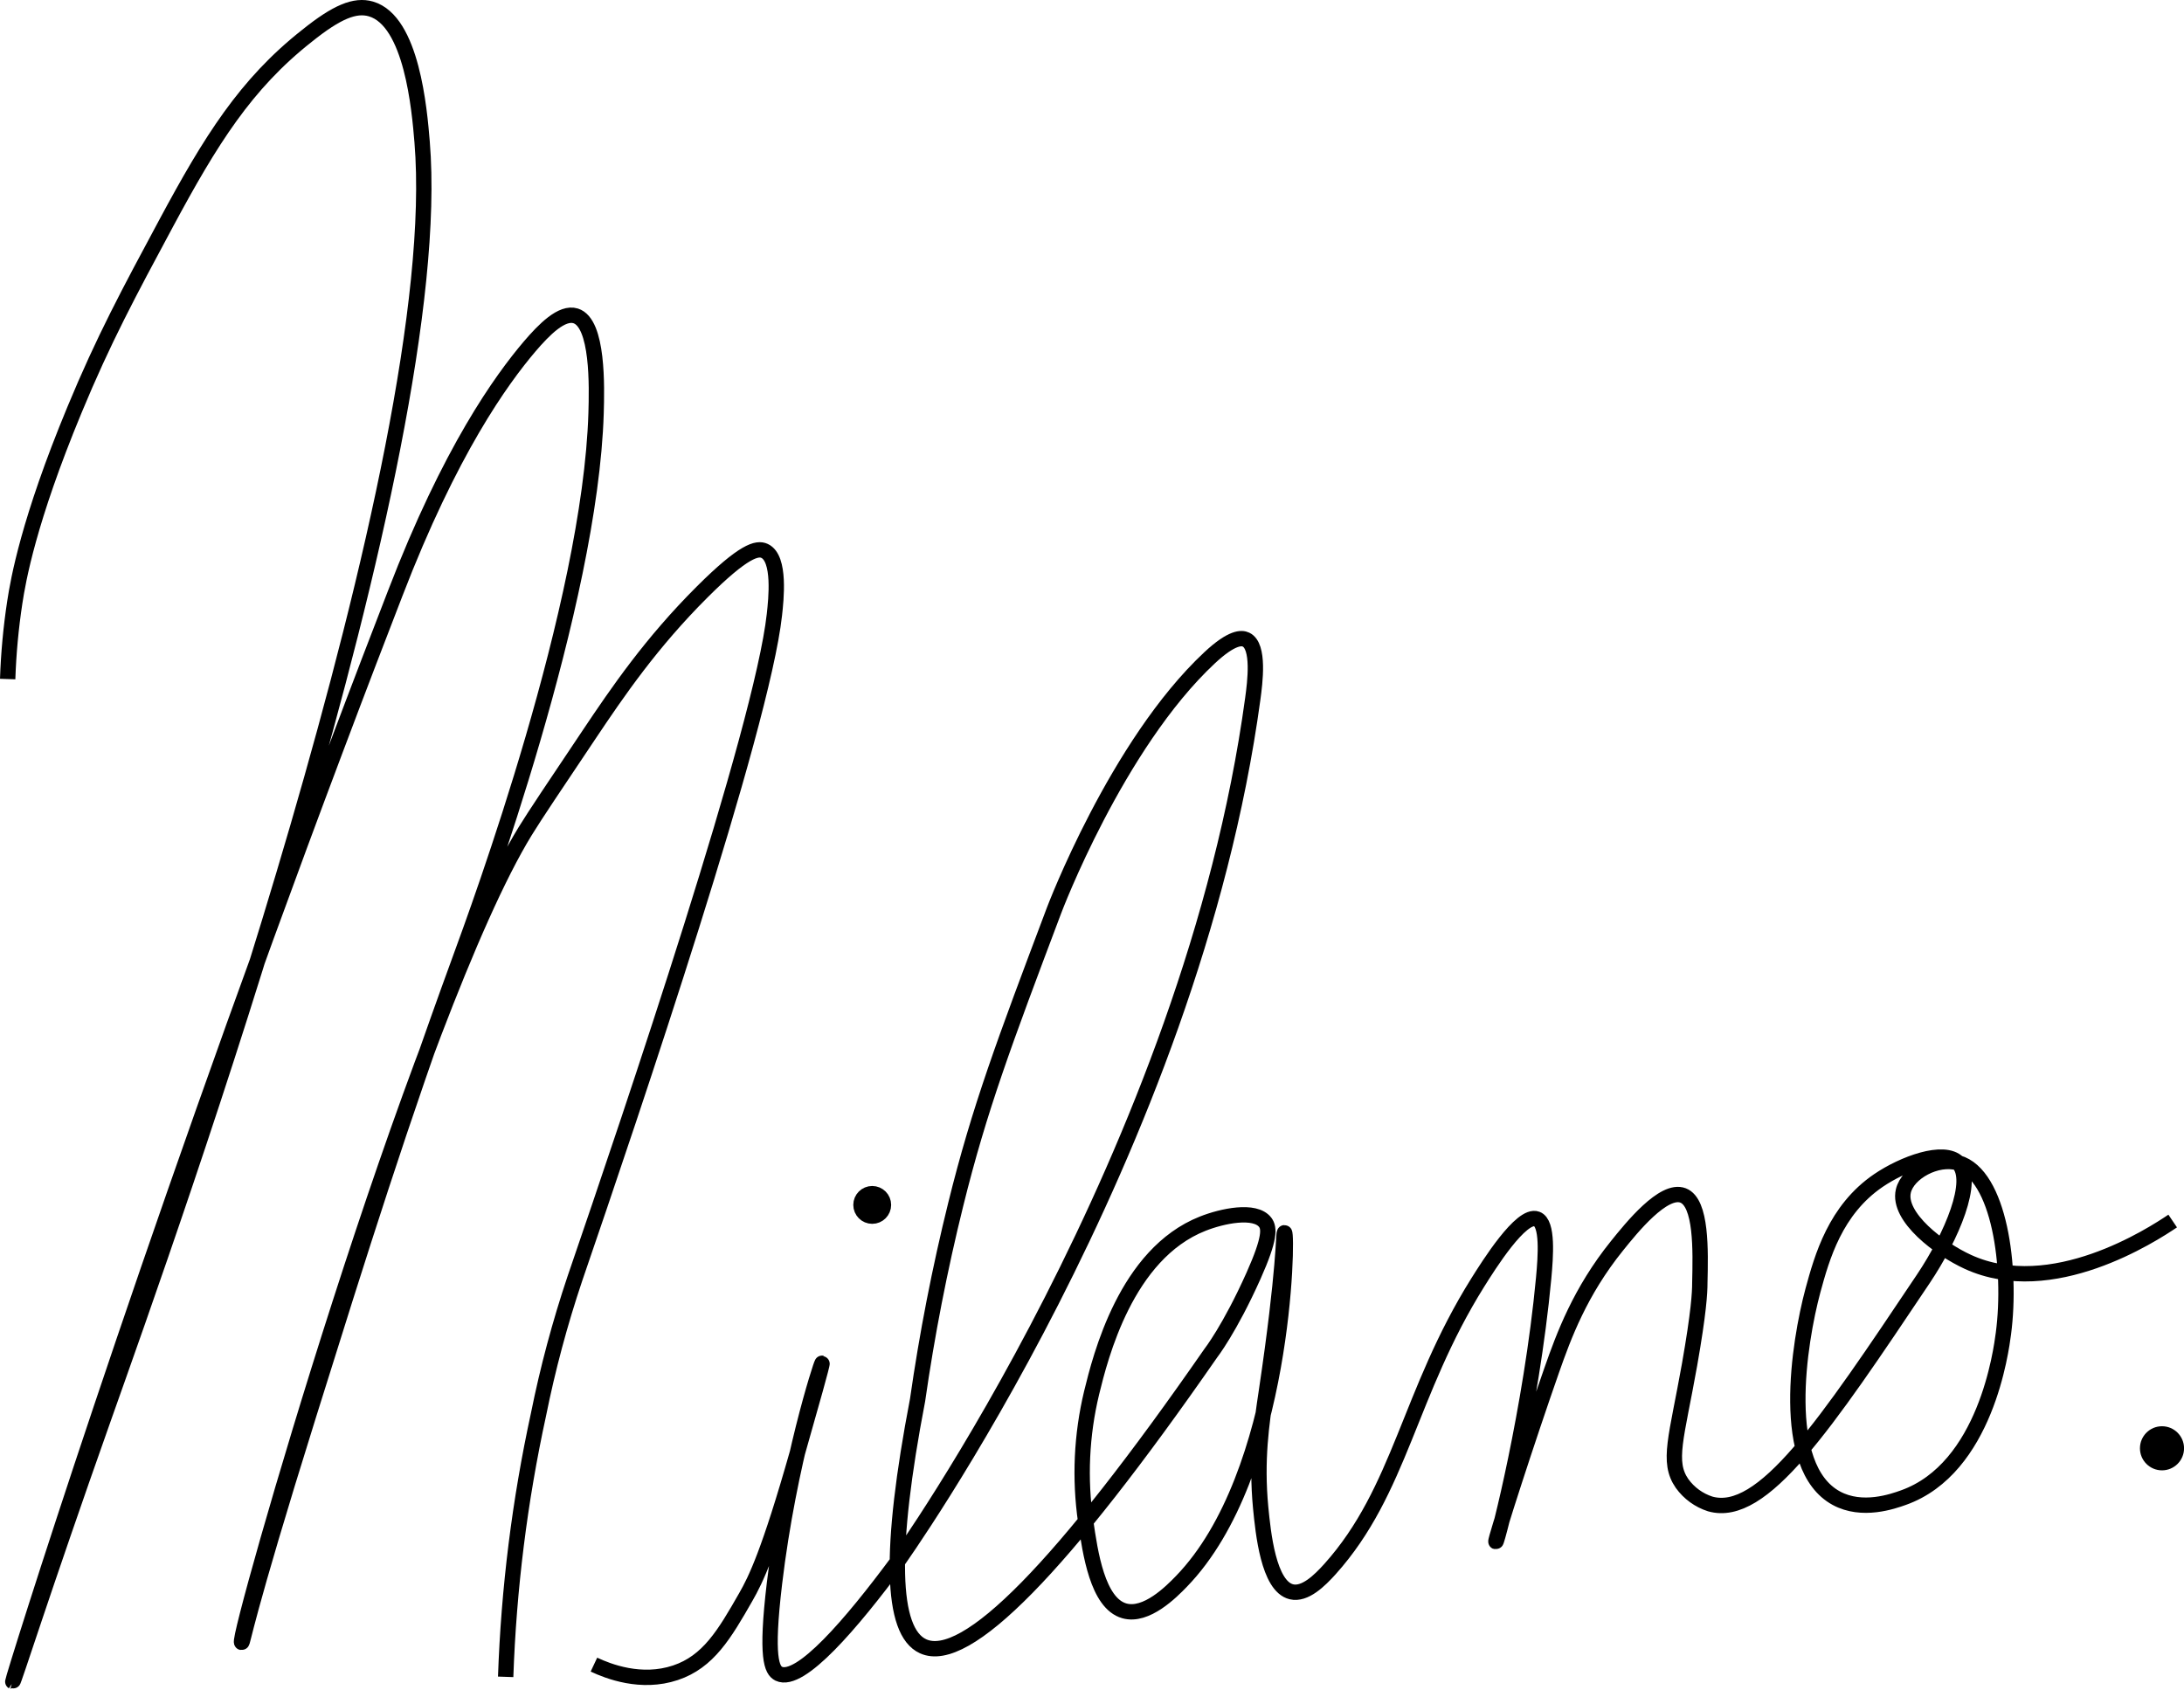
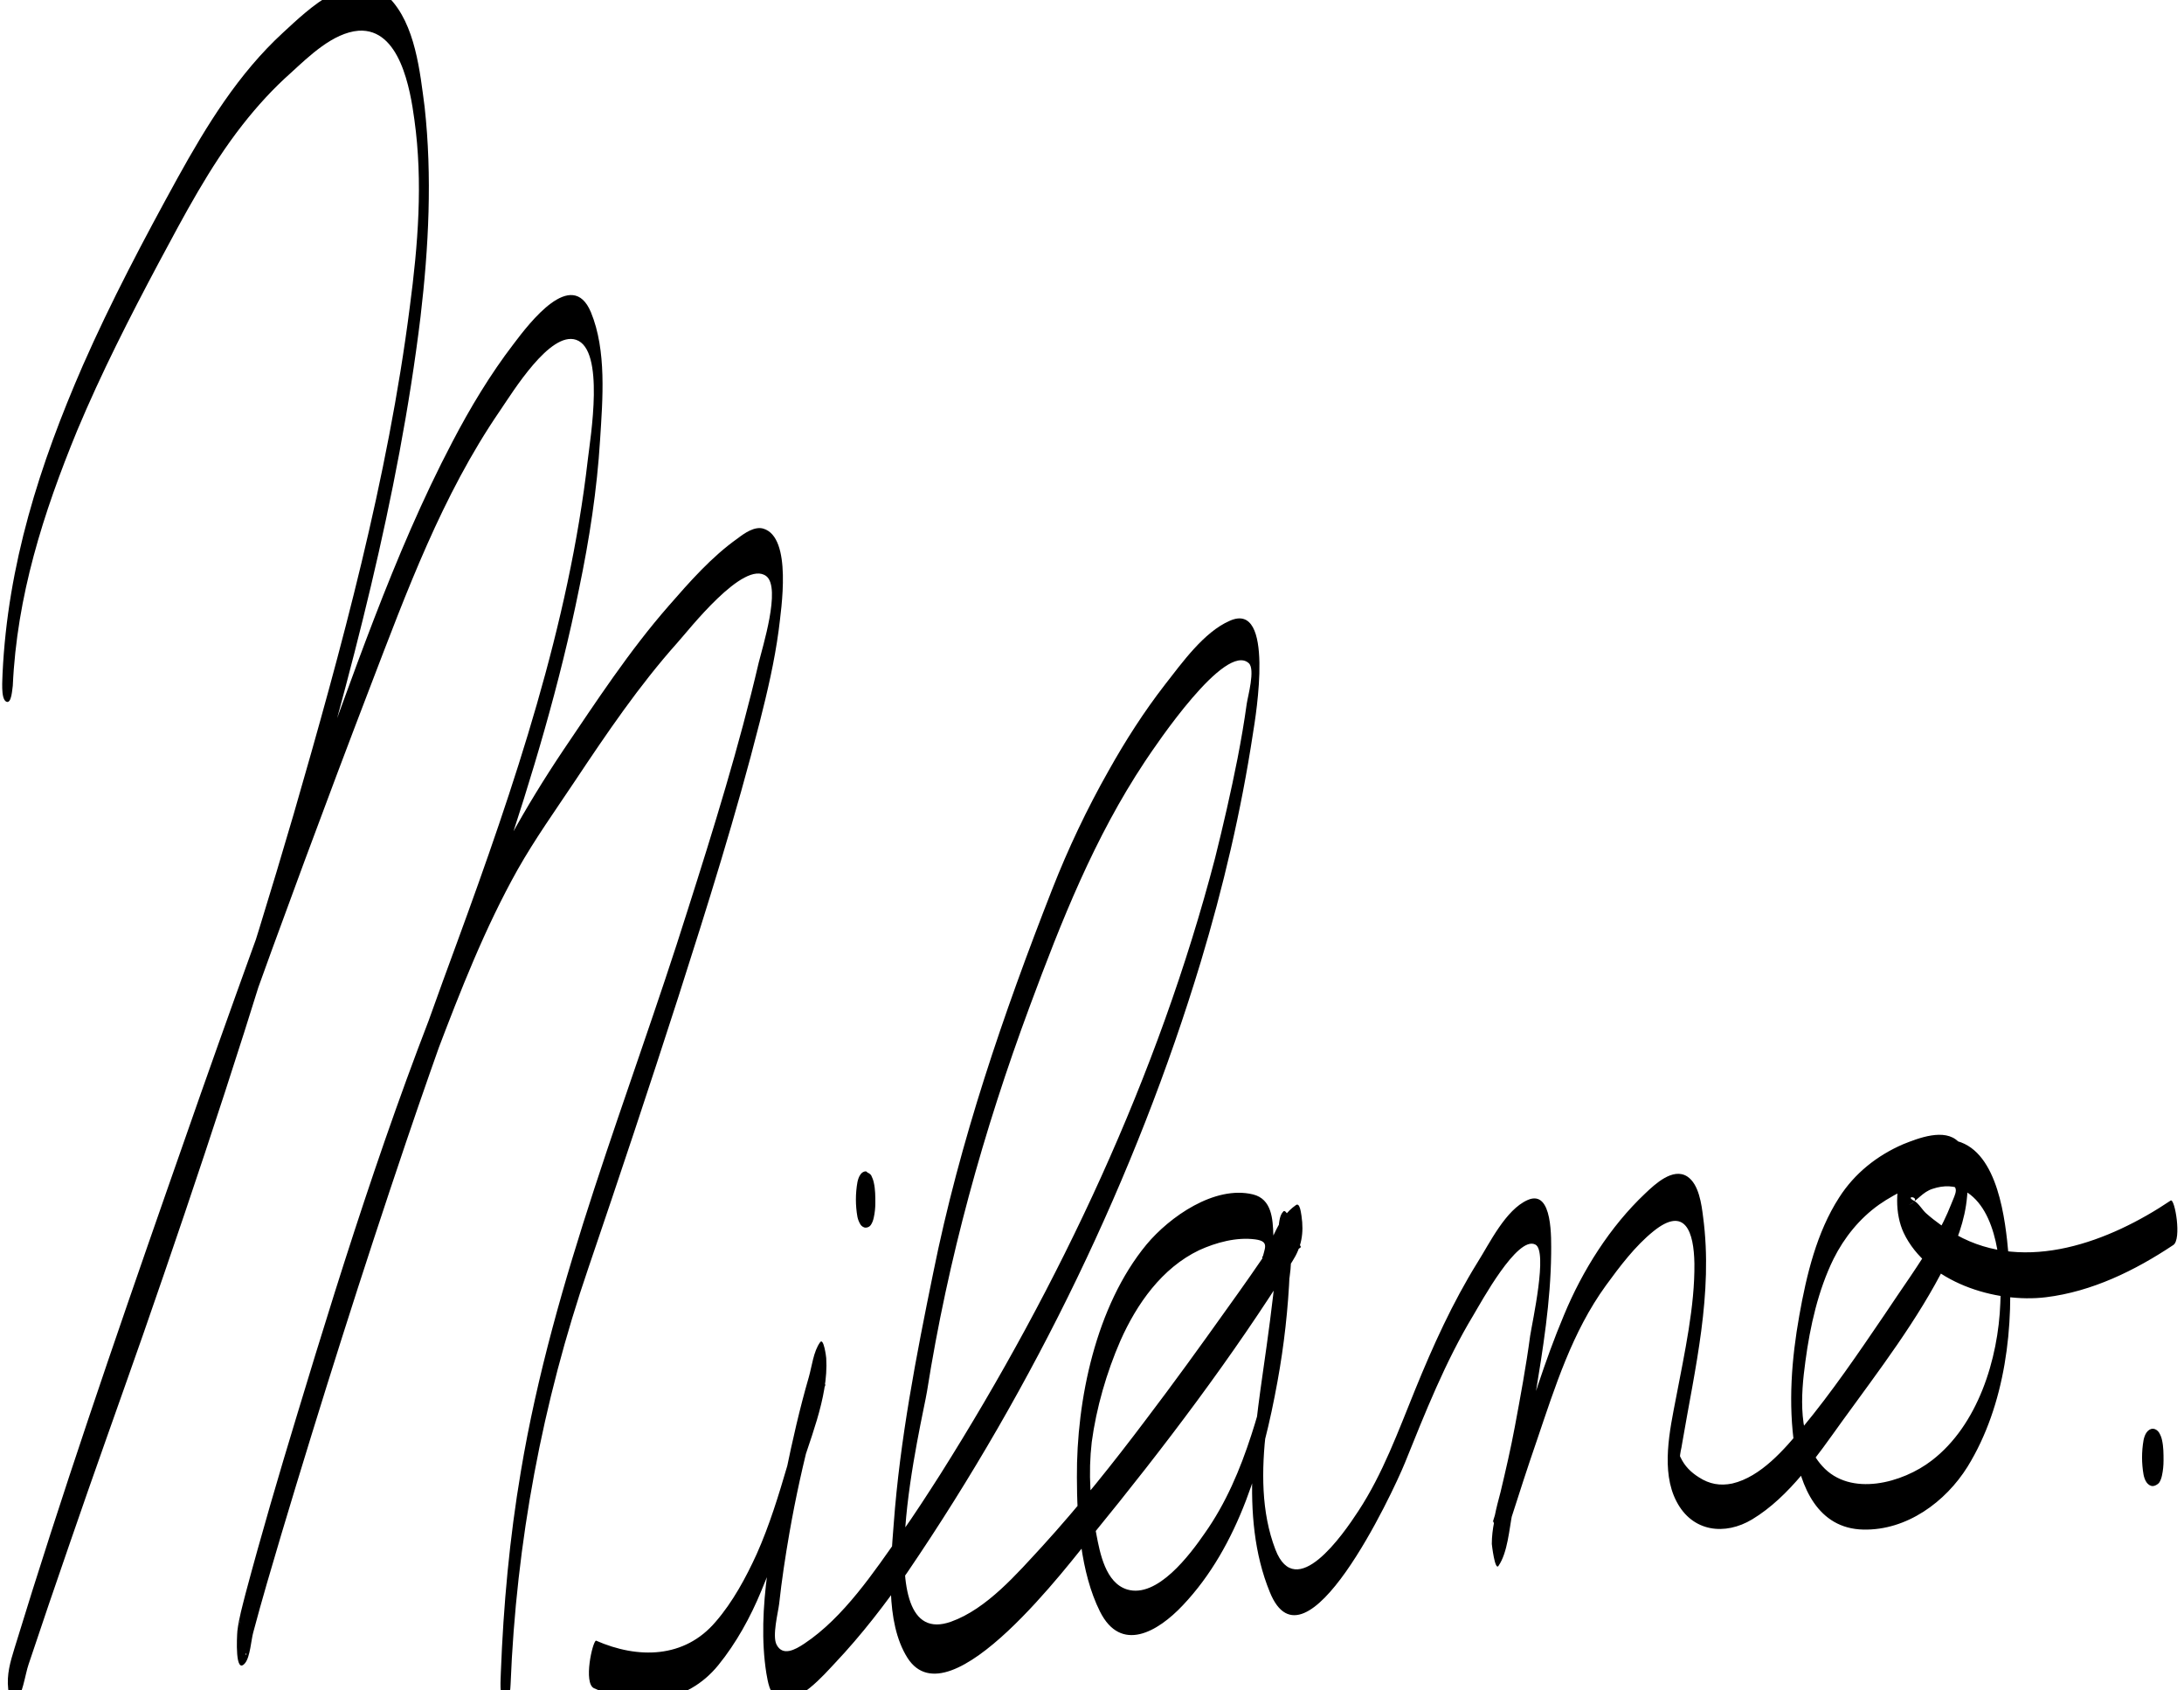
- <svg xmlns="http://www.w3.org/2000/svg" viewBox="0 0 426.85 330.25">
-   <defs>
-     <style>.cls-1{fill:none;}.cls-1,.cls-2{stroke:#000;stroke-miterlimit:10;stroke-width:3px;}</style>
-   </defs>
-   <g id="Calque_2" data-name="Calque 2">
-     <g id="Calque_1-2" data-name="Calque 1">
-       <path class="cls-1" d="M1.5,132.75a128.2,128.2,0,0,1,1.39-15c.66-4.32,2.66-15.91,11.66-37.61,5.69-13.74,10.62-22.9,17.94-36.53C41.17,27.46,48,16.45,60,7,65.82,2.32,69.39.85,72.5,1.75c8,2.34,9.48,19.69,10,26,5.07,61.6-49.13,212.42-62.19,249.31C7.87,312.2,2.71,328.82,2.5,328.75s25.43-82.24,63-182c4.8-12.76,8.87-23.34,11.71-30.67C88,88,98,74.24,103.5,67.75c2.87-3.36,6.31-6.83,9-6,4.45,1.38,4.15,13.9,4,19C115.36,118.28,93.65,177.27,89.72,188c-11.51,31.47-19.3,56.37-29.36,88.52C47.7,317,47.52,321.15,47.23,321.08c-1.26-.32,34.13-123.9,55.42-158.6,1.9-3.09,5.7-8.76,12.5-18.9,5.58-8.33,12.1-17.9,22.11-27.88,8.11-8.09,10.73-8.68,12.17-8,3.14,1.46,2.25,9.53,1.92,12.5-2.43,22.14-27.76,97-39,129.77a220.26,220.26,0,0,0-7.11,26.58,288.19,288.19,0,0,0-6.41,51.26" />
-       <path class="cls-1" d="M116.08,325.42c2.79,1.31,9.23,3.84,15.94,1.59,6.41-2.15,9.57-7.5,13.76-14.84,1.9-3.33,4.49-8.49,10.14-28.41,2.61-9.17,4.89-17.21,4.74-17.25s-6.48,19.38-9.29,43c-1.75,14.67-.52,17,.84,17.69,4.19,2,14.29-9.88,23.11-21.78,0,0,57.46-80.17,69.53-168.83.43-3.16,1.35-10.28-1.33-11.55-.83-.4-2.72-.55-7.11,3.55C218.22,145.58,206,178,206,178c-9.71,25.77-14.56,38.65-19.21,57.46a389,389,0,0,0-7.46,38.27q-8.41,43.8,1.09,48.11,12.52,5.68,56.19-57.26s3.73-4.77,8.39-15.19c3.28-7.35,3.11-9.33,2.27-10.44-2-2.6-8.41-1.24-12.21.27-15,5.92-20,26.08-21.71,33.06a66.76,66.76,0,0,0-1.16,25.15c.88,6.09,2.31,16,7.56,17.48,4.28,1.21,9.17-3.71,11.15-5.76,20.3-20.95,20.82-68.09,20.15-68.16-.25,0,.09,6.69-3.55,31.1-.93,6.22-2,13.24-1.11,22.64.48,4.88,1.51,15.35,6,16.45,2.65.65,5.55-2.22,7.55-4.44,13.81-15.39,15.37-34.41,28.87-56,2.09-3.33,8.5-13.58,11.55-12.44,2.22.82,1.73,7.29,1.34,11.55-2.41,25.73-9.06,51.61-9.33,51.53s6.23-20.19,10.91-33.53c2.34-6.67,5.52-15.33,12.75-24.3,2.84-3.53,9.1-11.31,12.91-9.85,3.65,1.41,3.43,10.74,3.28,17.12,0,1.9-.21,5.76-2,15.93-2.56,14.4-4.42,19-1.47,23.26a10.86,10.86,0,0,0,5.5,4c10.24,2.89,22.39-15.24,41.65-44,5.56-8.3,10.21-19.29,6.81-22.69-2.81-2.81-10.77.18-15.6,3.47-8.42,5.75-11,14.94-12.79,21.52-2.72,10.15-6.64,34.47,4.57,40.57,5.06,2.76,11.06.63,13.11-.1,16.1-5.73,19.12-28.74,19.56-32.11,1.68-12.82-.79-31.05-8.85-33.35-4.17-1.19-9.86,1.89-10.71,5.51-1.19,5.1,7.14,11.36,12.64,13.87,16.38,7.47,36-5.3,40-8" />
-       <circle class="cls-2" cx="170.47" cy="235.55" r="2.2" />
-       <circle class="cls-2" cx="422.55" cy="283.13" r="2.81" />
+ <svg xmlns="http://www.w3.org/2000/svg" version="1.1" id="Calque_1" x="0px" y="0px" viewBox="0 0 426.9 330.2" style="enable-background:new 0 0 426.9 330.2;" xml:space="preserve">
+   <g id="Calque_2_1_">
+     <g id="Calque_1-2">
+       <g>
+         <g>
+           <path d="M2.5,134c0.8-17.5,5.9-33.6,12.6-49.9c4.7-11.2,10.2-22,15.9-32.7c5-9.3,9.9-18.7,16.4-27c2.9-3.7,6-7.1,9.5-10.2      C60.4,11,65.1,6.4,70.1,6C78.2,5.5,80.2,17.5,81,23.4c1.7,12.2,0.7,24.5-0.9,36.6c-4.3,33.6-13.3,66.6-22.7,99.1      c-8.8,30.1-18.5,59.8-28.8,89.4c-4.6,13.2-9.3,26.3-13.9,39.4c-3.2,9.1-6.3,18.2-9.3,27.3c-0.8,2.3-1.6,4.7-2.3,7      c-0.2,0.7-1.1,2.6-0.7,2.3c0.4,1,0.8,2.1,1.2,3.1c0.2,2.2-0.8,5.8-0.1,3.7c0.4-1.2,0.7-2.4,1.1-3.5c1.3-4.1,2.6-8.3,3.9-12.4      c4.7-14.7,9.6-29.3,14.5-43.9c15.6-46.1,32-92,49.4-137.4c7.1-18.5,14-37.3,25.3-53.8c2.6-3.8,9.8-15.6,14.9-13.9      c5.7,1.9,2.8,19.1,2.3,23.4c-3.7,32.3-14.4,63.9-25.5,94.2c-15.2,41.2-28.9,83.3-40.5,125.7c-0.7,2.4-1.6,5-2,7.5      c-0.1,0.8,0-0.2,0-0.1c0-1.7,1.3,6,1.2,6c0.2,0.1-0.3,0.7,0-0.1c0.2-0.5,0.3-1.2,0.4-1.7c2.1-9,4.8-17.9,7.4-26.7      c8.8-29.9,18.4-59.8,29.5-88.9c4.6-12.1,9.4-24.4,15.8-35.8c3.4-6,7.4-11.6,11.2-17.3c6.2-9.3,12.5-18.6,20-27      c2.1-2.3,13-16.4,17.4-13c2.9,2.3-0.8,14-1.5,16.9c-3.8,16.3-8.8,32.4-13.9,48.4c-11.4,36.3-26.3,72-32.6,109.7      c-2.2,13-3.4,26.1-3.9,39.2c0,1.1-0.4,4.9,0.7,5.5c1,0.6,1.2-2.7,1.2-3.1c1.1-27.8,6.2-55.1,15.2-81.4c6-17.6,11.9-35.3,17.6-53      c5.7-17.8,11.3-35.6,15.9-53.7c1.5-5.9,2.9-11.9,3.7-17.9c0.5-4.2,2.7-18.2-3-19.9c-1.7-0.5-3.7,0.9-5,1.9      c-5.1,3.6-9.4,8.5-13.5,13.2c-7.7,8.8-14.1,18.6-20.6,28.2c-7.5,11.2-13.8,22.5-19.1,35c-13.1,30.9-23.3,63-33,95.1      c-3.5,11.5-6.9,23.1-10,34.7c-0.6,2.4-1.3,4.8-1.6,7.3c-0.1,1.2-0.5,8.7,1.5,6.3c1-1.2,1.2-4.6,1.6-6c1.7-6.4,3.6-12.8,5.5-19.2      c7.7-25.7,15.8-51.3,24.4-76.7c12.1-35.8,26.3-70.9,33.8-108.1c2-9.6,3.5-19.3,4.1-29.1c0.5-7.9,1.3-17.4-1.8-24.9      c-3.7-8.8-12,2.1-15.1,6.2c-4.6,6-8.5,12.5-12,19.2c-11.6,22.1-19.6,46.4-28.3,69.8c-9.5,25.4-18.6,50.9-27.5,76.5      C22.3,262.2,12,292.1,2.8,322.2c-0.8,2.6-1.5,5-1.2,7.8c0,0.3,0.4,4,1.2,3.1c1.6-1.6,2.1-5.9,2.8-7.9c2.6-7.8,5.3-15.7,8-23.5      c4.7-13.7,9.6-27.3,14.4-41c10.9-31.3,21.3-62.7,30.6-94.5c9.9-34.1,19.3-68.9,23.6-104.3c1.6-13.6,2.3-27.4,0.8-41      C82.1,14.1,81.2,4.7,76-0.5c-6.6-6.7-15.8,2.4-20.7,6.9c-8.7,8-14.9,18.1-20.6,28.4c-6.6,12-13,24.1-18.5,36.6      c-8.5,19.5-14.7,39-15.7,60.2c0,1.1-0.4,4.9,0.7,5.5C2.3,137.7,2.4,134.4,2.5,134L2.5,134z" />
+         </g>
+       </g>
+       <g>
+         <g>
+           <path d="M116.1,329.9c8.7,3.9,18.1,3.1,24.3-4.5c3.5-4.3,6.3-9.4,8.4-14.5c3-7,5-14.4,7.1-21.7c2.1-7.3,6.1-16,5.6-23.8      c0-0.2-0.5-4.1-1.2-3.1c-1.3,1.8-1.6,4.7-2.2,6.8c-1.8,6.2-3.2,12.4-4.5,18.7c-2.5,12.3-5.8,26.6-3.8,39.2      c0.3,1.6,0.6,4.1,2.3,4.9c3.6,1.7,9.2-4.9,11.1-6.9c5.2-5.5,9.9-11.6,14.2-17.8c24.7-36.3,44.6-77.2,57.3-119.2      c4.4-14.6,7.9-29.5,10.2-44.6c0.6-3.7,4.3-26-4.5-22.1c-5.1,2.2-9.4,8.3-12.7,12.5c-4.1,5.3-7.7,10.9-11,16.8      c-4.2,7.4-7.9,15.2-11,23.1c-9.6,24.5-18.1,49.3-23.3,75.1c-3.3,16.1-6.5,32.6-7.7,48.9c-0.6,7.9-1.8,19.2,2.7,26.3      c8.3,12.9,31.9-18.9,36.2-24.1c13.8-16.9,27.4-34.8,39-53.4c1.8-2.8,2.3-5.5,1.8-8.9c-0.1-0.5-0.3-2.7-1.1-2.1      c-3.6,2.5-4.4,6.8-6.6,10.2c0.4,1,0.8,2.1,1.2,3.1c0.5,5.2-0.1,3.8,0.3,1.3c0.1-0.8,0.3-1.6,0.4-2.4c0.3-2.1,0.4-4.2,0.3-6.3      c-0.1-3.2-0.3-7.1-4-8c-7.5-1.8-16.3,4.4-20.8,9.8c-9.9,12-13.7,30.4-13.6,45.5c0,8.3,0.7,18.6,4.5,26.2      c4.1,8.2,11.3,4,16.2-1.2c11-11.6,15.7-28.3,18.5-43.7c1.3-7.1,2.1-14.3,2.4-21.5c0.1-2.5,1.2-9.6-0.8-11.7      c-0.2-0.2-0.4-0.2-0.5,0c-1.2,1.2-0.8,5.1-1,6.7c-0.5,6.5-1.3,12.9-2.2,19.4c-2.1,15.3-5.5,33.3,0.6,48.2      c6.9,17.1,24-19.3,26.4-25.2c4-9.9,7.9-19.8,13.4-28.9c1.5-2.5,8.6-15.6,12.1-13.8c2.5,1.2-0.6,15.2-1,17.8      c-0.8,6-1.9,11.9-3,17.8c-0.8,4.3-1.8,8.6-2.8,12.8c-0.4,1.5-0.8,3-1.1,4.5c-0.1,0.4-0.6,1.8-0.3,1.2c0.4,1.4,0.8,2.9,1.3,4.3      c0,4.9-0.2,2.6,0.5,0.5c0.5-1.6,1-3.2,1.5-4.8c1.7-5.3,3.4-10.6,5.2-15.8c3.6-10.6,6.9-21.2,13.5-30.3c2.7-3.7,5.7-7.7,9.3-10.6      c6.2-5,7.9,0.1,8,6.3c0.1,8.3-1.9,17.4-3.6,26.3c-1.2,6.2-3,14.3,0.1,20.2c3.1,6,9.5,6.7,14.8,3.5c7.3-4.4,12.7-12.4,17.6-19.2      c7.1-9.8,14.8-19.8,20.2-30.6c2.1-4.2,3.8-8.6,4.2-13.3c0.3-3.1,0.7-8.3-1.7-10.7c-2.7-2.7-7.8-0.7-10.8,0.5      c-5.1,2.2-9.5,5.7-12.5,10.4c-4.4,6.8-6.4,15.2-7.8,23.1c-1.5,8.4-2.2,17.2-0.9,25.8c1.1,7.6,4.5,15.8,13.4,16      c8.5,0.2,16.1-5.4,20.4-12.3c7.4-12,9.2-27.6,8-41.4c-0.6-6.7-2-20-10-22.2c-10.5-3-13.9,10.6-10.5,17.9      c4.6,9.7,18,13.8,27.8,12.6c9-1.1,17.4-5.2,24.9-10.2c1.7-1.1,0.3-9.2-0.5-8.7c-11.9,8-28.3,14.3-41.9,6.7      c-2.1-1.2-4.1-2.6-5.9-4.2c-0.7-0.6-1.5-2-2.3-2.4c-2.4-1.3,2.2-0.8-1.1,0.8c1.6-0.8,2.7-2.6,4.7-3.2c2.1-0.7,4.3-0.7,6.2,0.4      c6.6,3.7,7.3,15.4,7,21.9c-0.4,11-4.4,23.9-13.4,30.8c-5.7,4.4-15.9,7.2-21.4,1.1c-4.9-5.4-4.2-13.9-3.3-20.5      c0.9-6.8,2.5-13.9,5.5-20c2.1-4.2,5.1-7.9,8.9-10.6c3.3-2.3,9-5.3,13.2-4.3c2.8,0.7,1.7,2.1,0.9,4.2c-0.9,2.3-2,4.5-3.2,6.6      c-3,5.2-6.6,10.1-9.9,15.1c-5.1,7.5-10.2,15-16,22c-3.5,4.2-8.1,9.6-13.7,10.9c-2.4,0.5-4.5,0.1-6.5-1.2c-1.6-1-2.8-2.2-3.6-3.9      c-0.5-1-0.1-0.2-0.1,0.2c-0.1-0.9,0.3-2,0.4-2.9c2.5-14.7,6.1-29.3,4.1-44.3c-0.3-2.4-0.8-6.4-3.1-7.9c-2.8-1.8-6.3,1.5-8.2,3.3      c-6.9,6.5-12.3,15.1-15.9,23.8c-3.8,9-6.6,18.4-9.6,27.7c-1.7,5.3-4.5,11.3-4.5,17c0,0.1,0.6,5.3,1.3,4.3      c1.8-2.6,2.1-7.2,2.7-10.2c1.7-7.7,3.2-15.4,4.5-23.1c1.5-9.1,3-18.4,3.1-27.7c0-2.7,0.4-12.7-4.6-10.5      c-4.3,1.9-7.4,8.4-9.8,12.2c-4.9,7.9-8.7,16.3-12.2,24.9c-3.3,8.1-6.3,16.4-11.1,23.7c-3,4.6-12.2,17.9-16.2,7.5      c-5.6-14.6,0.2-32.7,1.9-47.5c0.4-3.5,1.6-8,1-11.5c0-0.2,0.2-0.8,0.1-1c0.6,1-1.5,0.4-1.7,0.5c0.1,0,0-0.4,0,0.8      c0,0.7,0,1.3,0,2c-0.4,11.6-2.4,23.3-6,34.3c-2.2,6.8-5,13.4-9.1,19.2c-2.9,4.2-9.3,12.8-15.2,11c-4.2-1.3-5.3-7.1-6-10.8      c-1.2-5.9-1.6-11.9-0.9-18c0.9-6.7,2.9-13.6,5.6-19.8c3.2-7.2,8.1-14.2,15.4-17.7c3.3-1.5,7.3-2.6,11-2.1c2.9,0.4,1.7,1.8,1.3,4      c-0.2,1.5-0.4,3.1-0.2,4.6c0,0.1,0.6,4.1,1.2,3.1c2.2-3.4,3.1-7.8,6.6-10.2c-0.4-0.7-0.7-1.4-1.1-2.1c0,0,0,0.1,0,0.1      c0.1-2.1,0.2-4.1,0.4-6.2c-0.9,2.6-3.2,5.1-4.7,7.3c-3,4.4-6,8.7-9.1,13c-5.2,7.3-10.4,14.5-15.8,21.6      c-6.4,8.5-13.1,16.9-20.3,24.8c-4.9,5.3-10.8,12.2-17.8,14.7c-16.8,6-5.5-39.9-4.7-45c4.1-25.9,11-50.8,20.1-75.3      c6.2-16.7,12.6-32.9,22.5-47.8c2.2-3.3,15.7-23.4,20.3-19.2c1.3,1.2-0.2,6.5-0.4,7.9c-0.5,3.6-1.1,7.1-1.8,10.7      c-1.3,6.6-2.8,13.1-4.4,19.5c-11.1,42.5-30.3,83.3-53.7,120.4c-2.5,3.9-5,7.8-7.7,11.6c-5.2,7.4-11.2,16.4-18.9,21.5      c-1.8,1.2-4.2,2.5-5.4,0.2c-0.9-1.7,0.3-6.3,0.5-8c0.5-4.6,1.2-9.2,2-13.8c1.2-6.9,2.7-13.7,4.5-20.5c0.6-2.1,1.2-4.3,1.8-6.4      c0.1-0.5,1-2.6,0.7-2.1c-0.4-1-0.8-2.1-1.2-3.1c0-0.2,0.9-5,0.1-3.5c-0.3,0.6-0.4,1.4-0.5,2c-0.4,1.7-0.9,3.3-1.4,5      c-1.4,5.1-2.9,10.3-4.4,15.4c-1.7,5.8-3.5,11.7-6,17.3c-2.1,4.6-4.7,9.4-8,13.2c-6.1,7.2-15.2,7.3-23.4,3.7      C115.8,320.8,114,328.9,116.1,329.9L116.1,329.9z" />
+         </g>
+       </g>
+       <g>
+         <circle cx="169.2" cy="234.3" r="0.9" />
+         <g>
+           <path d="M169.2,237.9c0.2,0,0.3,0,0.5,0.1c-0.1-0.1-0.2-0.1-0.3-0.2c0.1,0.1,0.2,0.2,0.3,0.3c-0.1-0.2-0.2-0.3-0.2-0.5      c0.4,0.8,0.3,0-0.3-2.2c0-0.8,0-1.6,0-2.4c0.6-2.3,0.7-3,0.3-2.2c0.1-0.2,0.2-0.3,0.2-0.5c-0.1,0.1-0.2,0.2-0.3,0.3      c0.1-0.1,0.2-0.1,0.3-0.2c-0.3,0.2-0.6,0.2-0.9,0c0.1,0.1,0.2,0.1,0.3,0.2c-0.1-0.1-0.2-0.2-0.3-0.3c0.1,0.2,0.2,0.3,0.2,0.5      c-0.4-0.8-0.3,0,0.3,2.2c0,0.8,0,1.6,0,2.4c-0.6,2.3-0.7,3-0.3,2.2c-0.1,0.2-0.2,0.3-0.2,0.5c0.1-0.1,0.2-0.2,0.3-0.3      c-0.1,0.1-0.2,0.1-0.3,0.2C168.9,237.9,169,237.9,169.2,237.9c0.4,0,0.7-1.1,0.7-1.3c0.2-1,0.3-2.2,0.3-3.2c0-1.1,0-2.2-0.3-3.2      c-0.1-0.3-0.2-1.3-0.7-1.3c-0.4,0-0.8,0.3-1,0.6c-0.3,0.4-0.5,1-0.6,1.5c-0.2,1.1-0.3,2.3-0.3,3.4c0,1.1,0.1,2.3,0.3,3.4      c0.1,0.5,0.3,1,0.6,1.5c0.2,0.3,0.6,0.6,1,0.6c0.4,0,0.8-0.2,1-0.5c0.3-0.4,0.5-1,0.6-1.5c0.2-0.9,0.3-1.9,0.3-2.8      c0-1.3,0-2.7-0.3-4c-0.1-0.5-0.3-1-0.5-1.4c-0.2-0.3-0.6-0.6-1-0.6c-0.4,0-0.7,1.2-0.7,1.3c-0.2,1-0.3,2.2-0.3,3.2      c0,1.1,0,2.2,0.3,3.2C168.6,236.9,168.7,237.9,169.2,237.9z" />
+         </g>
+       </g>
+       <g>
+         <circle cx="420.8" cy="284.8" r="1.1" />
+         <g>
+           <path d="M420.8,288.2c0.2,0,0.4,0.1,0.6,0.2c-0.1-0.1-0.2-0.1-0.3-0.2c0.2,0.1,0.3,0.2,0.4,0.4c-0.1-0.2-0.2-0.3-0.2-0.5      c0.4,0.8,0.3,0.1-0.3-2.1c0-0.8,0-1.6,0-2.4c0.6-2.2,0.7-2.9,0.3-2.1c0.1-0.2,0.2-0.3,0.2-0.5c-0.1,0.2-0.2,0.3-0.4,0.4      c0.1-0.1,0.2-0.1,0.3-0.2c-0.4,0.2-0.7,0.2-1.1,0c0.1,0.1,0.2,0.1,0.3,0.2c-0.2-0.1-0.3-0.2-0.4-0.4c0.1,0.2,0.2,0.3,0.2,0.5      c-0.4-0.8-0.3-0.1,0.3,2.1c0,0.8,0,1.6,0,2.4c-0.6,2.2-0.7,2.9-0.3,2.1c-0.1,0.2-0.2,0.3-0.2,0.5c0.1-0.2,0.2-0.3,0.4-0.4      c-0.1,0.1-0.2,0.1-0.3,0.2C420.4,288.3,420.6,288.2,420.8,288.2c0.4,0,0.7-1.1,0.7-1.3c0.2-1,0.3-2.2,0.3-3.2      c0-1.1,0-2.2-0.3-3.2c-0.1-0.3-0.2-1.3-0.7-1.3c-0.5,0-0.9,0.3-1.2,0.7c-0.3,0.4-0.5,1-0.6,1.5c-0.2,1.1-0.3,2.3-0.3,3.4      c0,1.1,0.1,2.3,0.3,3.4c0.1,0.5,0.3,1.1,0.6,1.5c0.3,0.4,0.7,0.7,1.2,0.7c0.4,0,0.9-0.3,1.2-0.6c0.3-0.4,0.5-1,0.6-1.5      c0.2-0.9,0.3-1.9,0.3-2.9c0-1.3,0-2.7-0.3-4c-0.1-0.5-0.3-1-0.6-1.5c-0.3-0.4-0.7-0.7-1.2-0.7c-0.4,0-0.7,1.2-0.7,1.3      c-0.2,1-0.3,2.2-0.3,3.2c0,1.1,0,2.2,0.3,3.2C420.2,287.2,420.3,288.2,420.8,288.2z" />
+         </g>
+       </g>
    </g>
  </g>
</svg>
